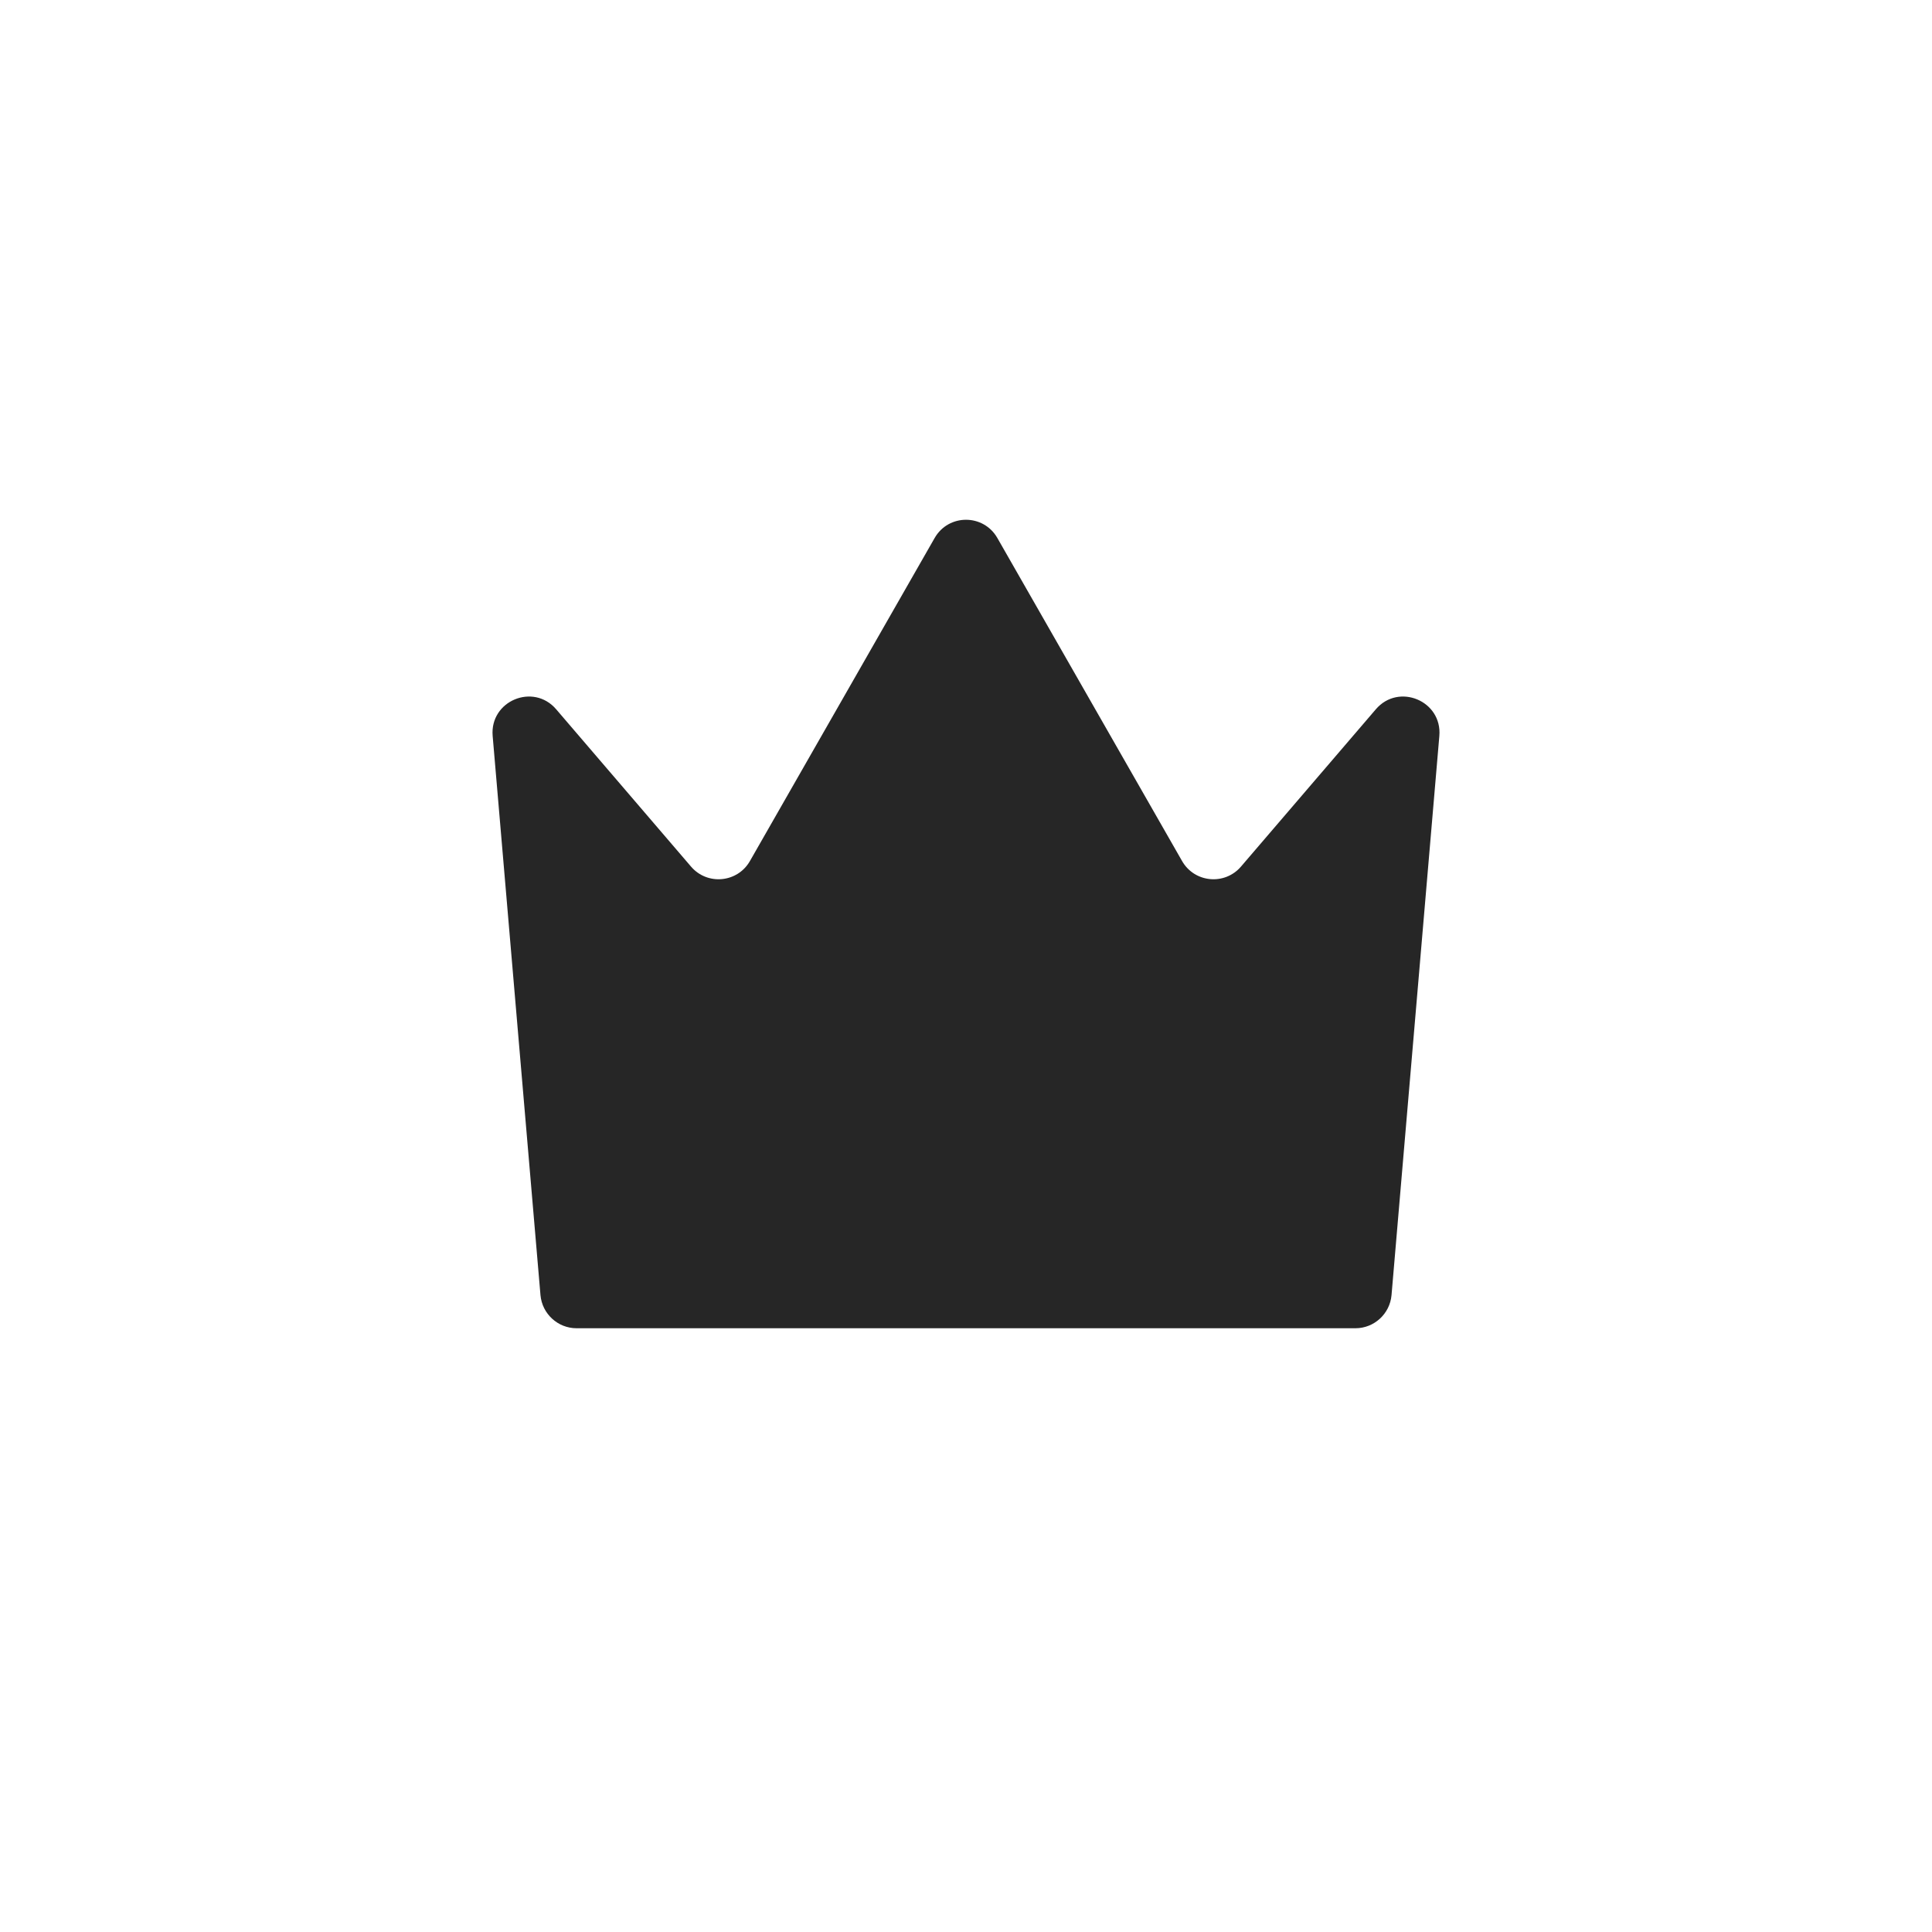
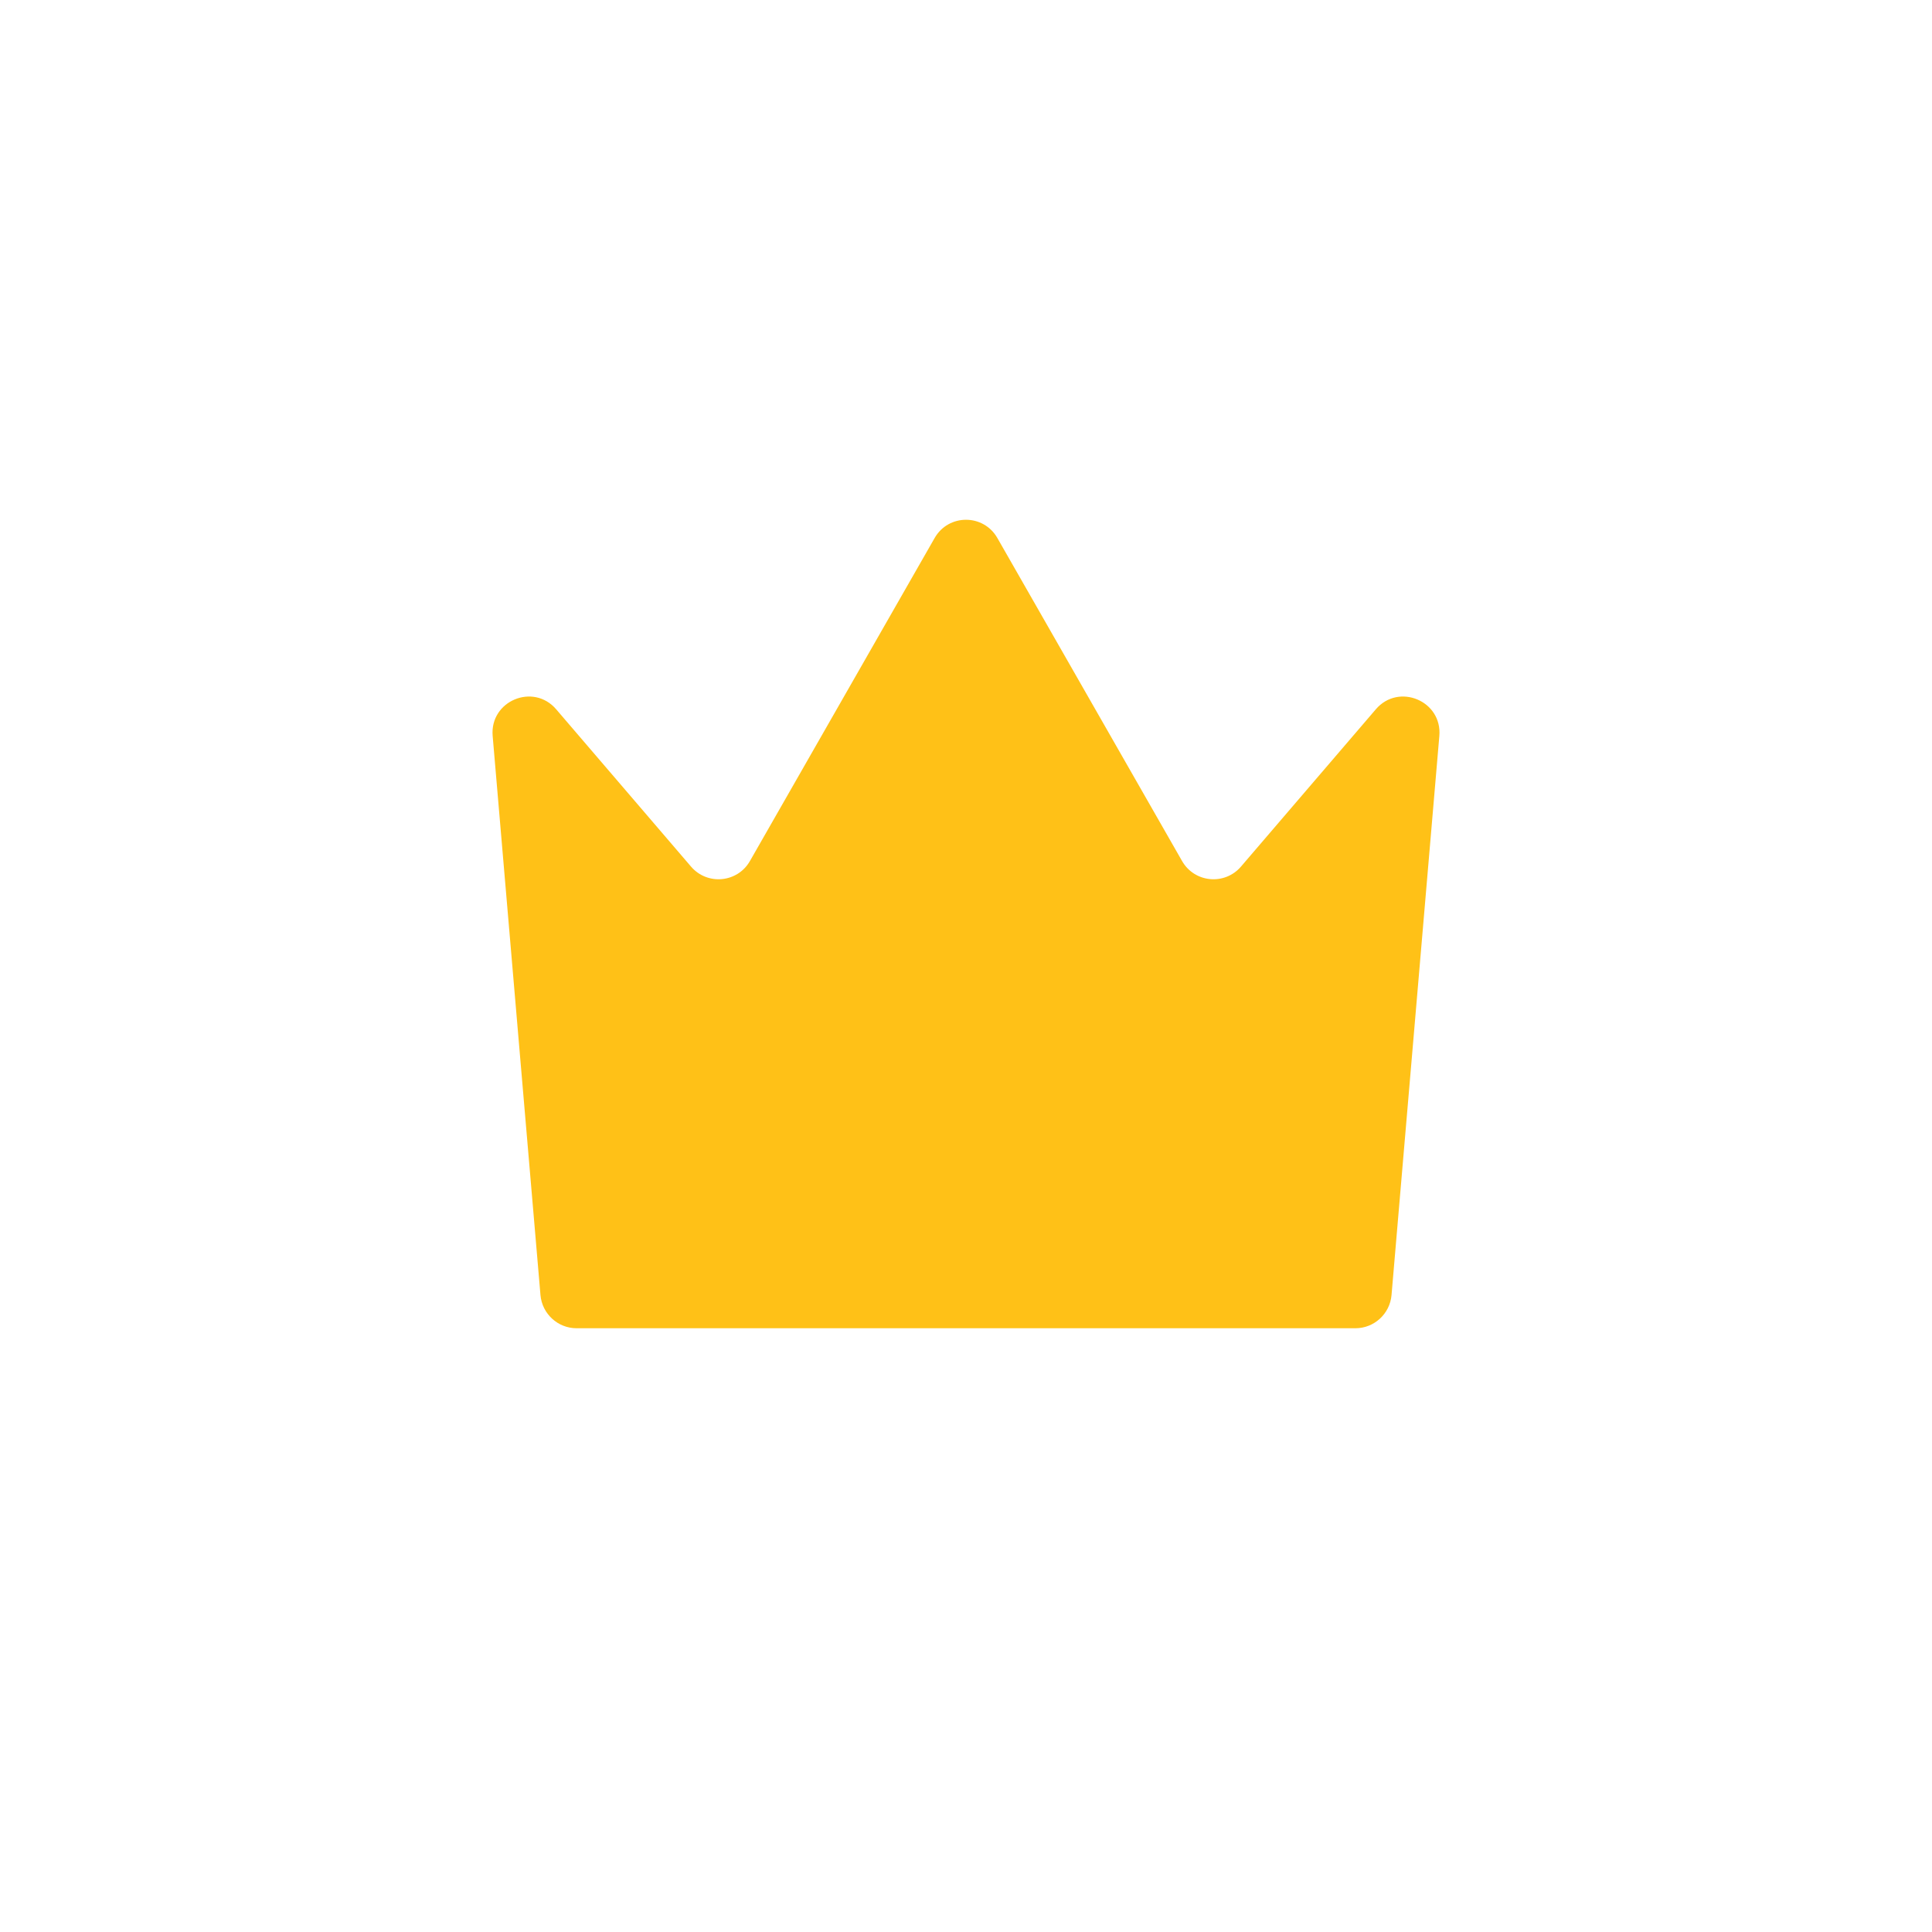
<svg xmlns="http://www.w3.org/2000/svg" width="16" height="16" viewBox="0 0 16 16" fill="none">
-   <path d="M4.08 6.095L4.476 10.726C4.49 10.881 4.62 11 4.775 11H11.225C11.38 11 11.51 10.881 11.524 10.726L11.92 6.095C11.945 5.804 11.583 5.653 11.394 5.874L10.277 7.177C10.142 7.334 9.892 7.311 9.789 7.13L8.26 4.456C8.145 4.254 7.855 4.254 7.74 4.456L6.211 7.13C6.108 7.311 5.858 7.334 5.723 7.177L4.606 5.874C4.417 5.653 4.055 5.804 4.08 6.095Z" fill="#262626" />
+   <path d="M4.08 6.095L4.476 10.726C4.49 10.881 4.62 11 4.775 11H11.225C11.38 11 11.51 10.881 11.524 10.726L11.92 6.095C11.945 5.804 11.583 5.653 11.394 5.874L10.277 7.177C10.142 7.334 9.892 7.311 9.789 7.13L8.26 4.456C8.145 4.254 7.855 4.254 7.74 4.456L6.211 7.13C6.108 7.311 5.858 7.334 5.723 7.177L4.606 5.874C4.417 5.653 4.055 5.804 4.08 6.095Z" fill="#FFC117" />
</svg>
